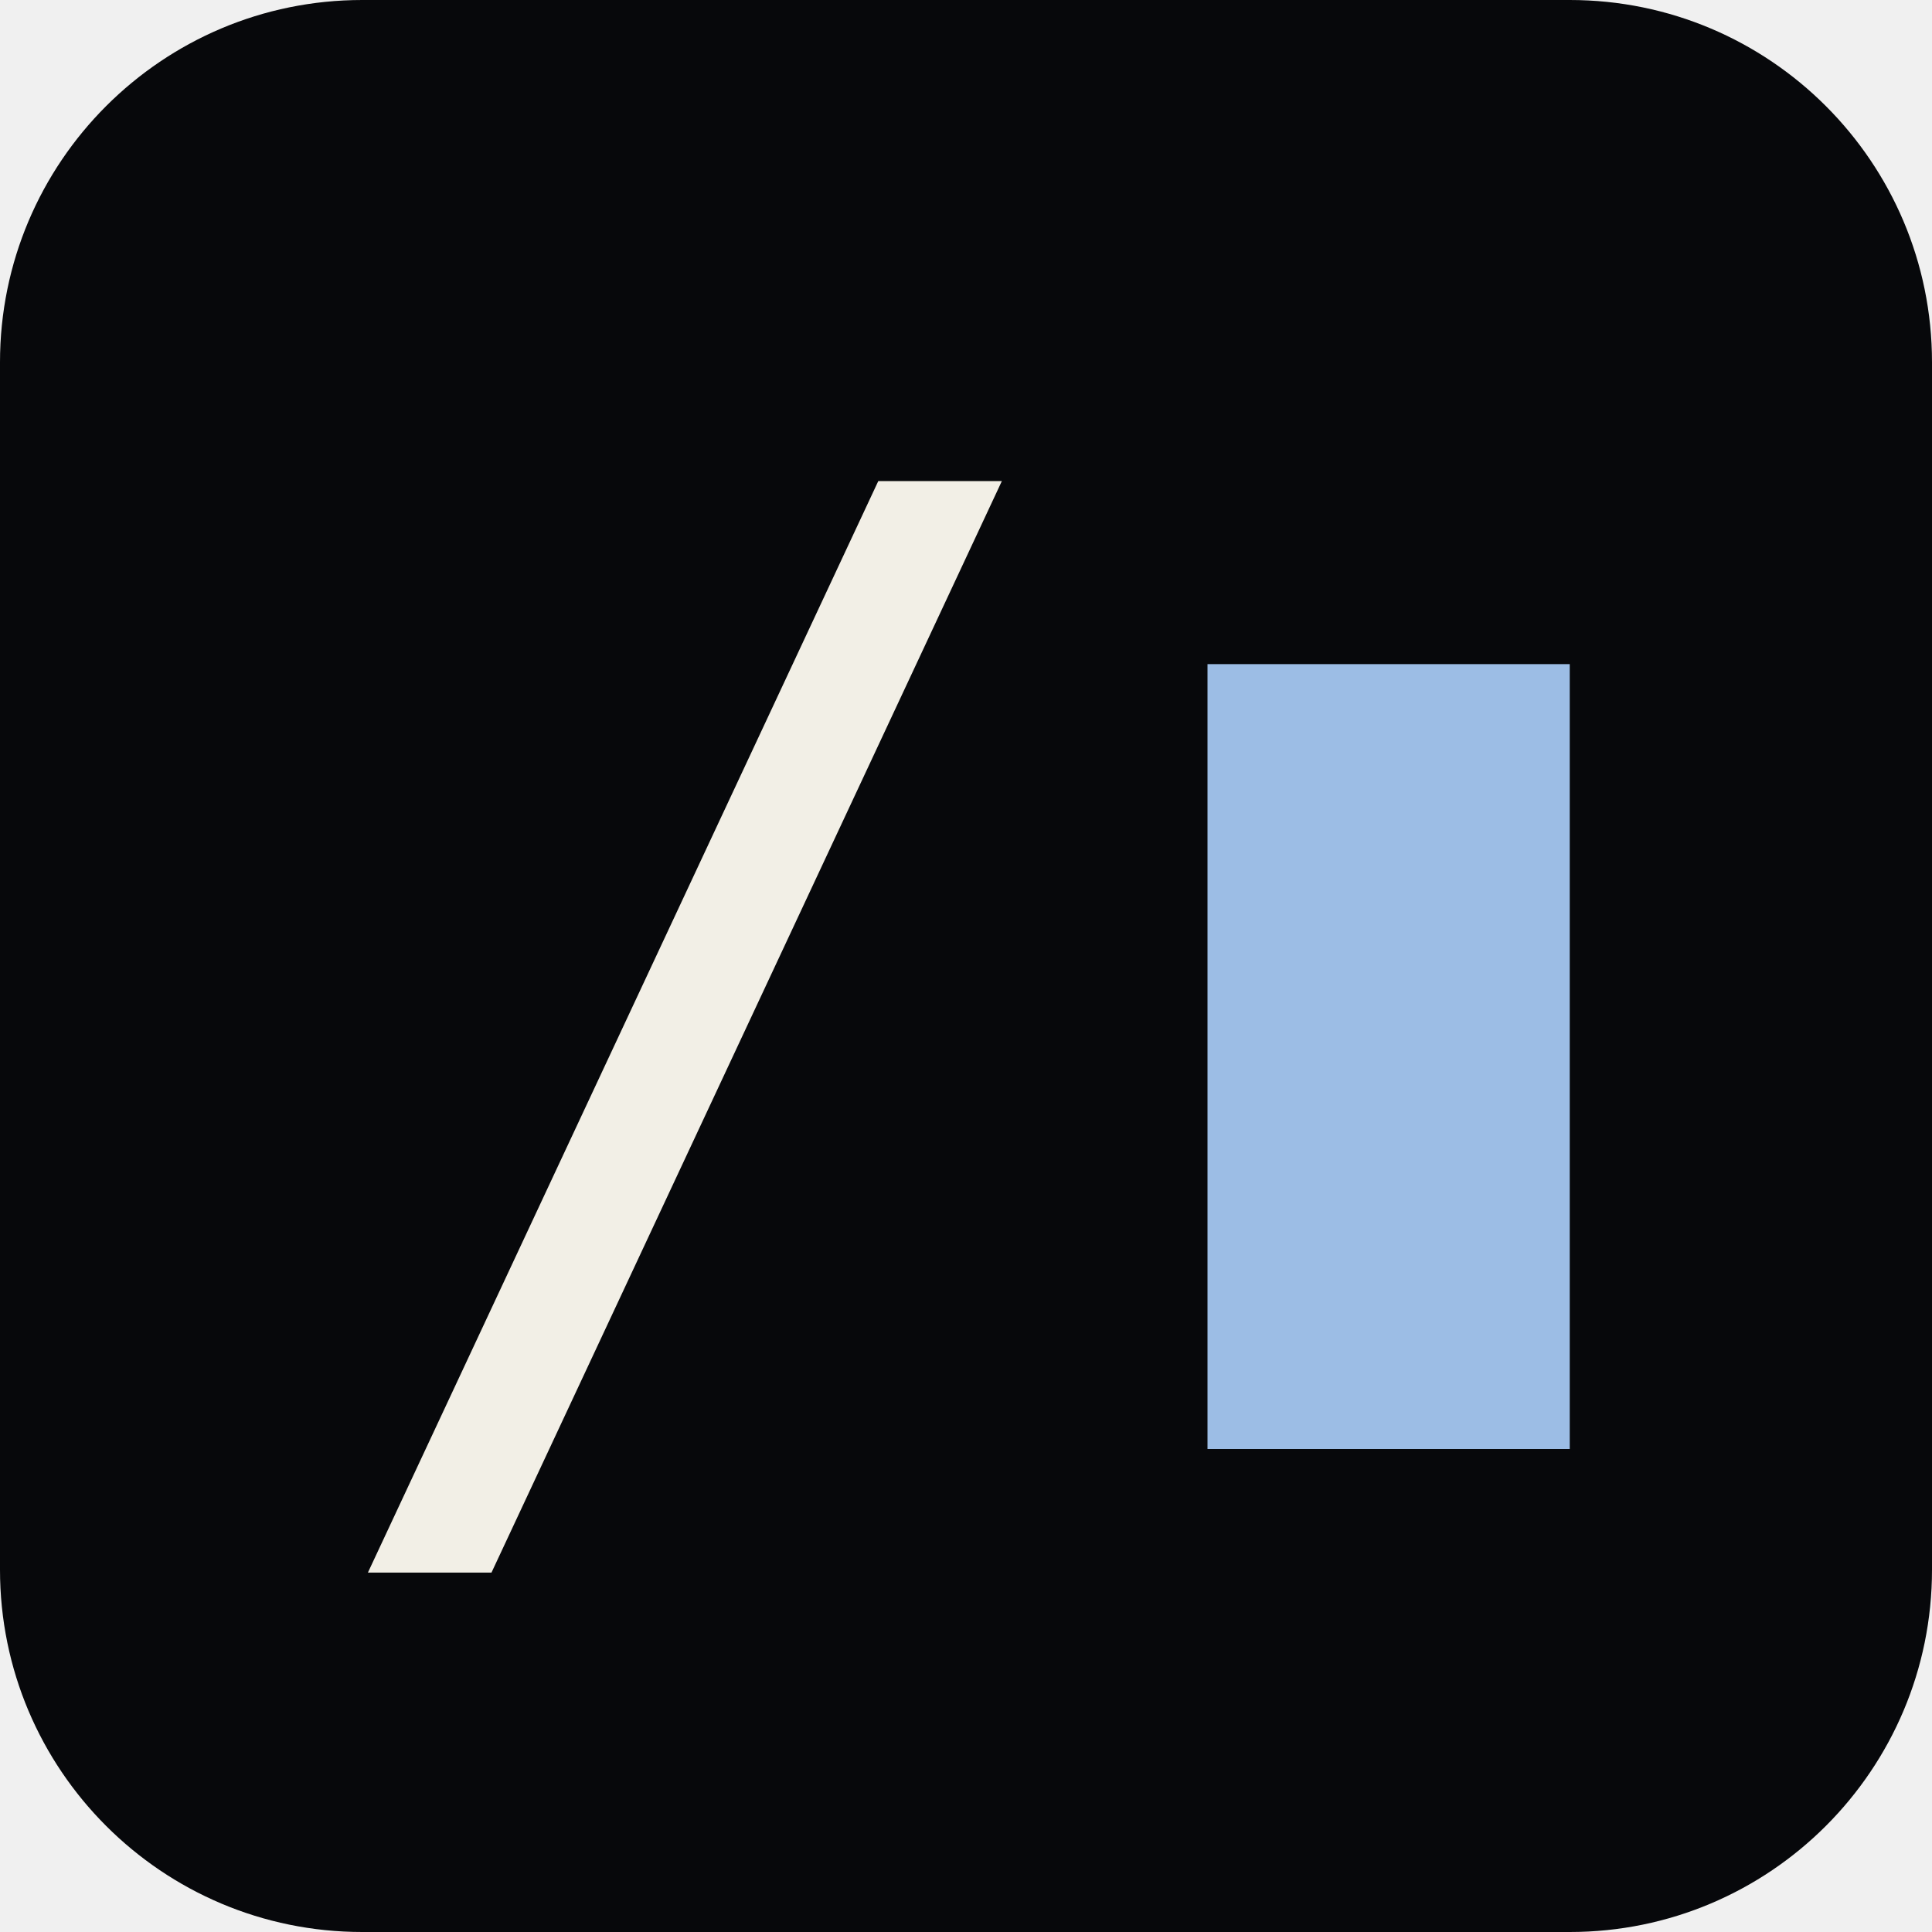
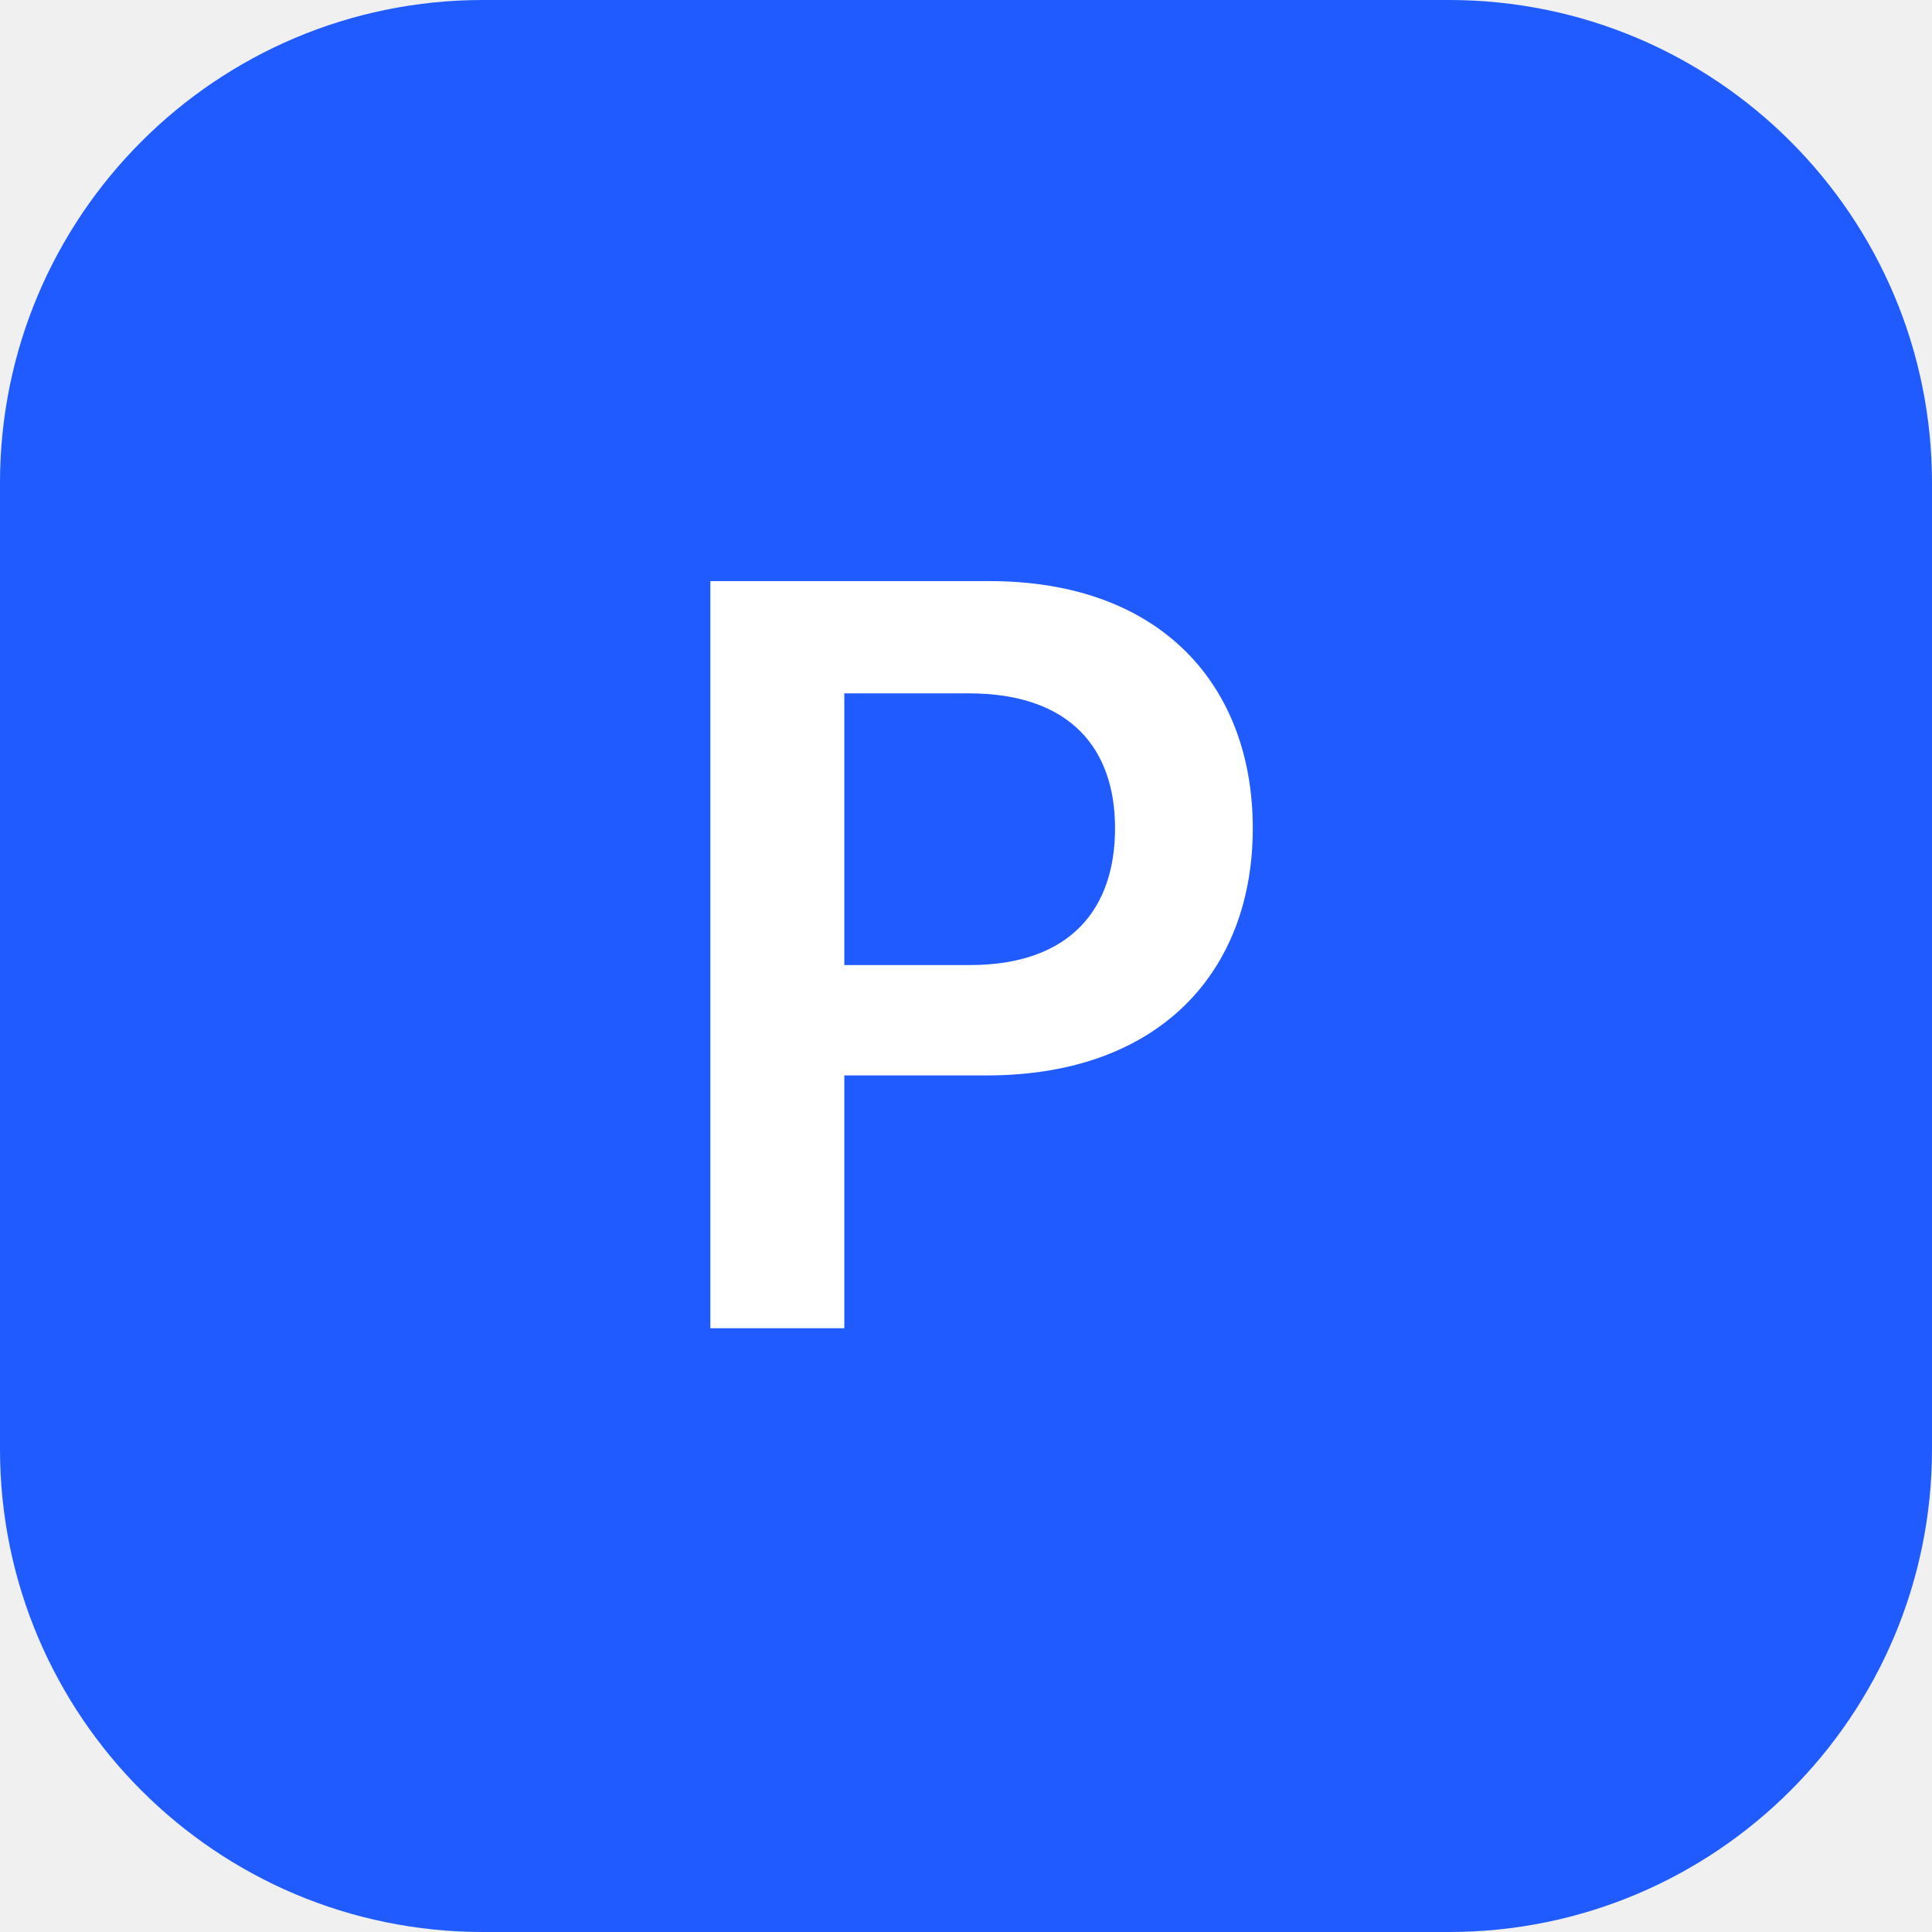
<svg xmlns="http://www.w3.org/2000/svg" viewBox="0 0 32 32" role="img" aria-label="Philip Ivers Ohlsson">
-   <rect width="32" height="32" rx="6" fill="#07080B" />
-   <text x="5" y="24" font-family="ui-monospace, SFMono-Regular, Menlo, Consolas, monospace" font-size="22" font-weight="500" fill="#F2EFE6">/</text>
-   <rect x="20" y="11" width="6" height="13" fill="#9CBDE5">
-     <animate attributeName="opacity" values="1;1;0;0" keyTimes="0;0.5;0.5;1" dur="1s" repeatCount="indefinite" />
-   </rect>
+   <rect width="32" height="32" rx="8" fill="#1F5BFF" />
+   <text x="16" y="22" text-anchor="middle" font-family="Inter, system-ui, sans-serif" font-size="17" font-weight="600" fill="#fff">P</text>
</svg>
